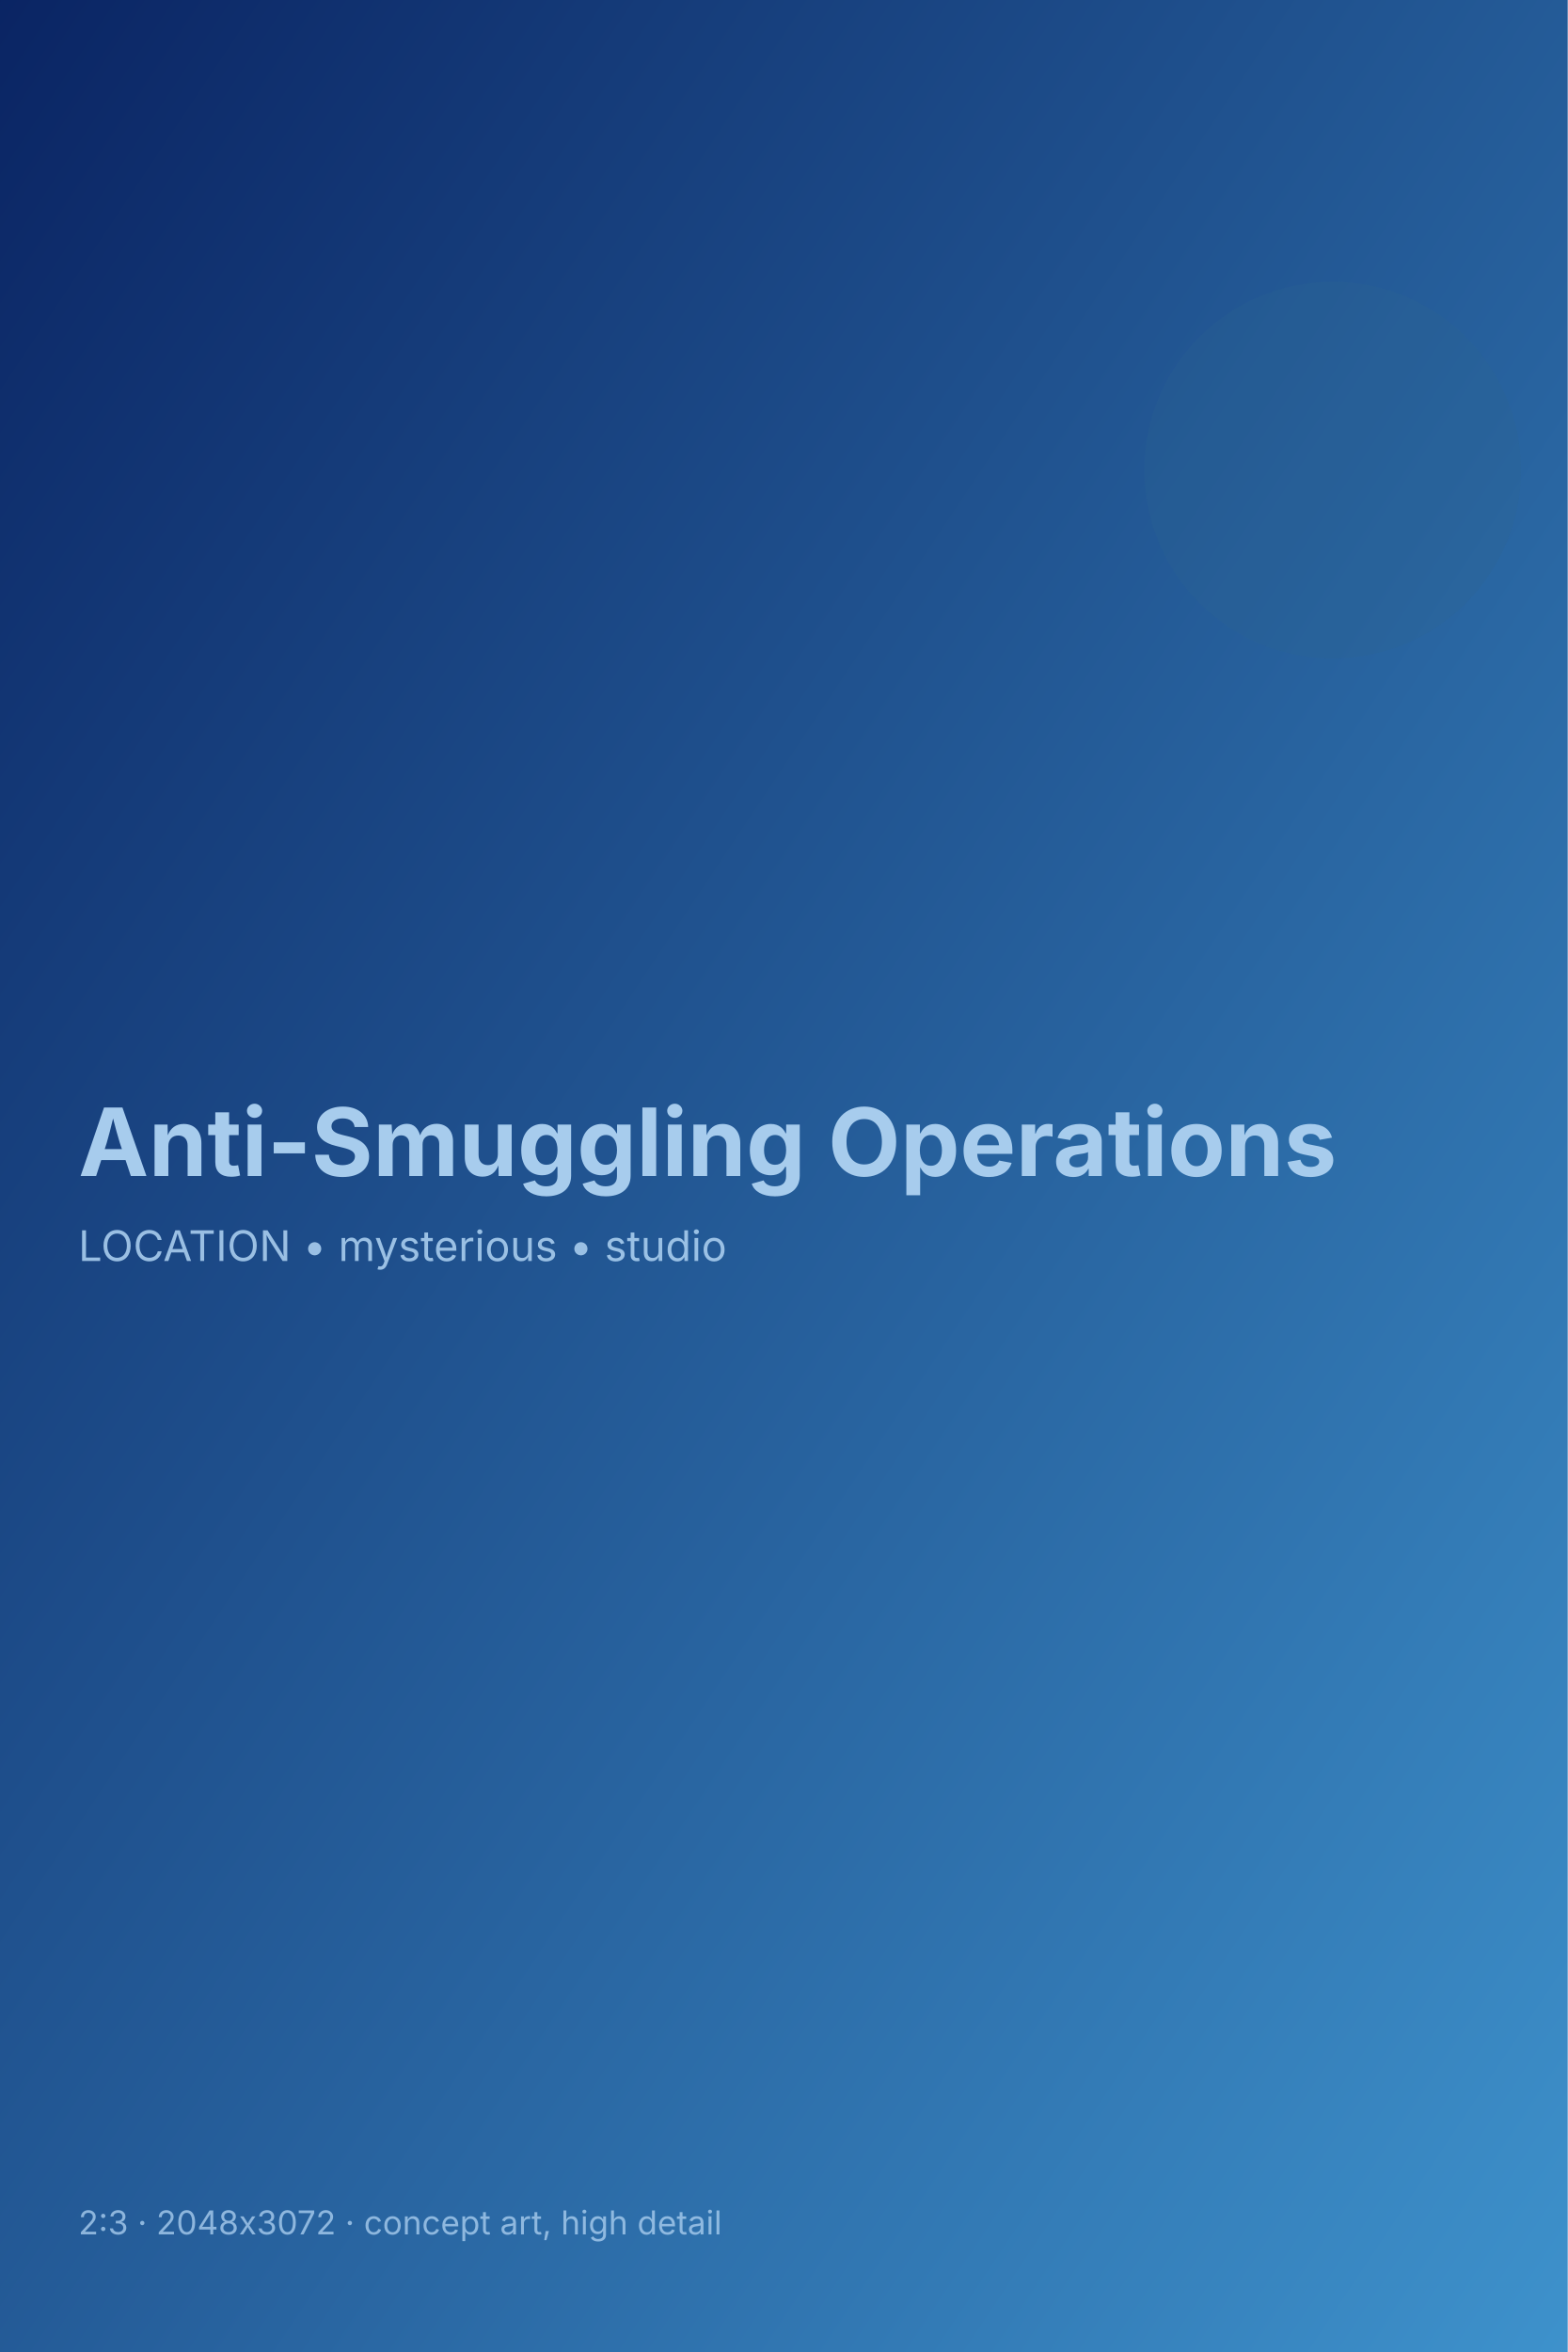
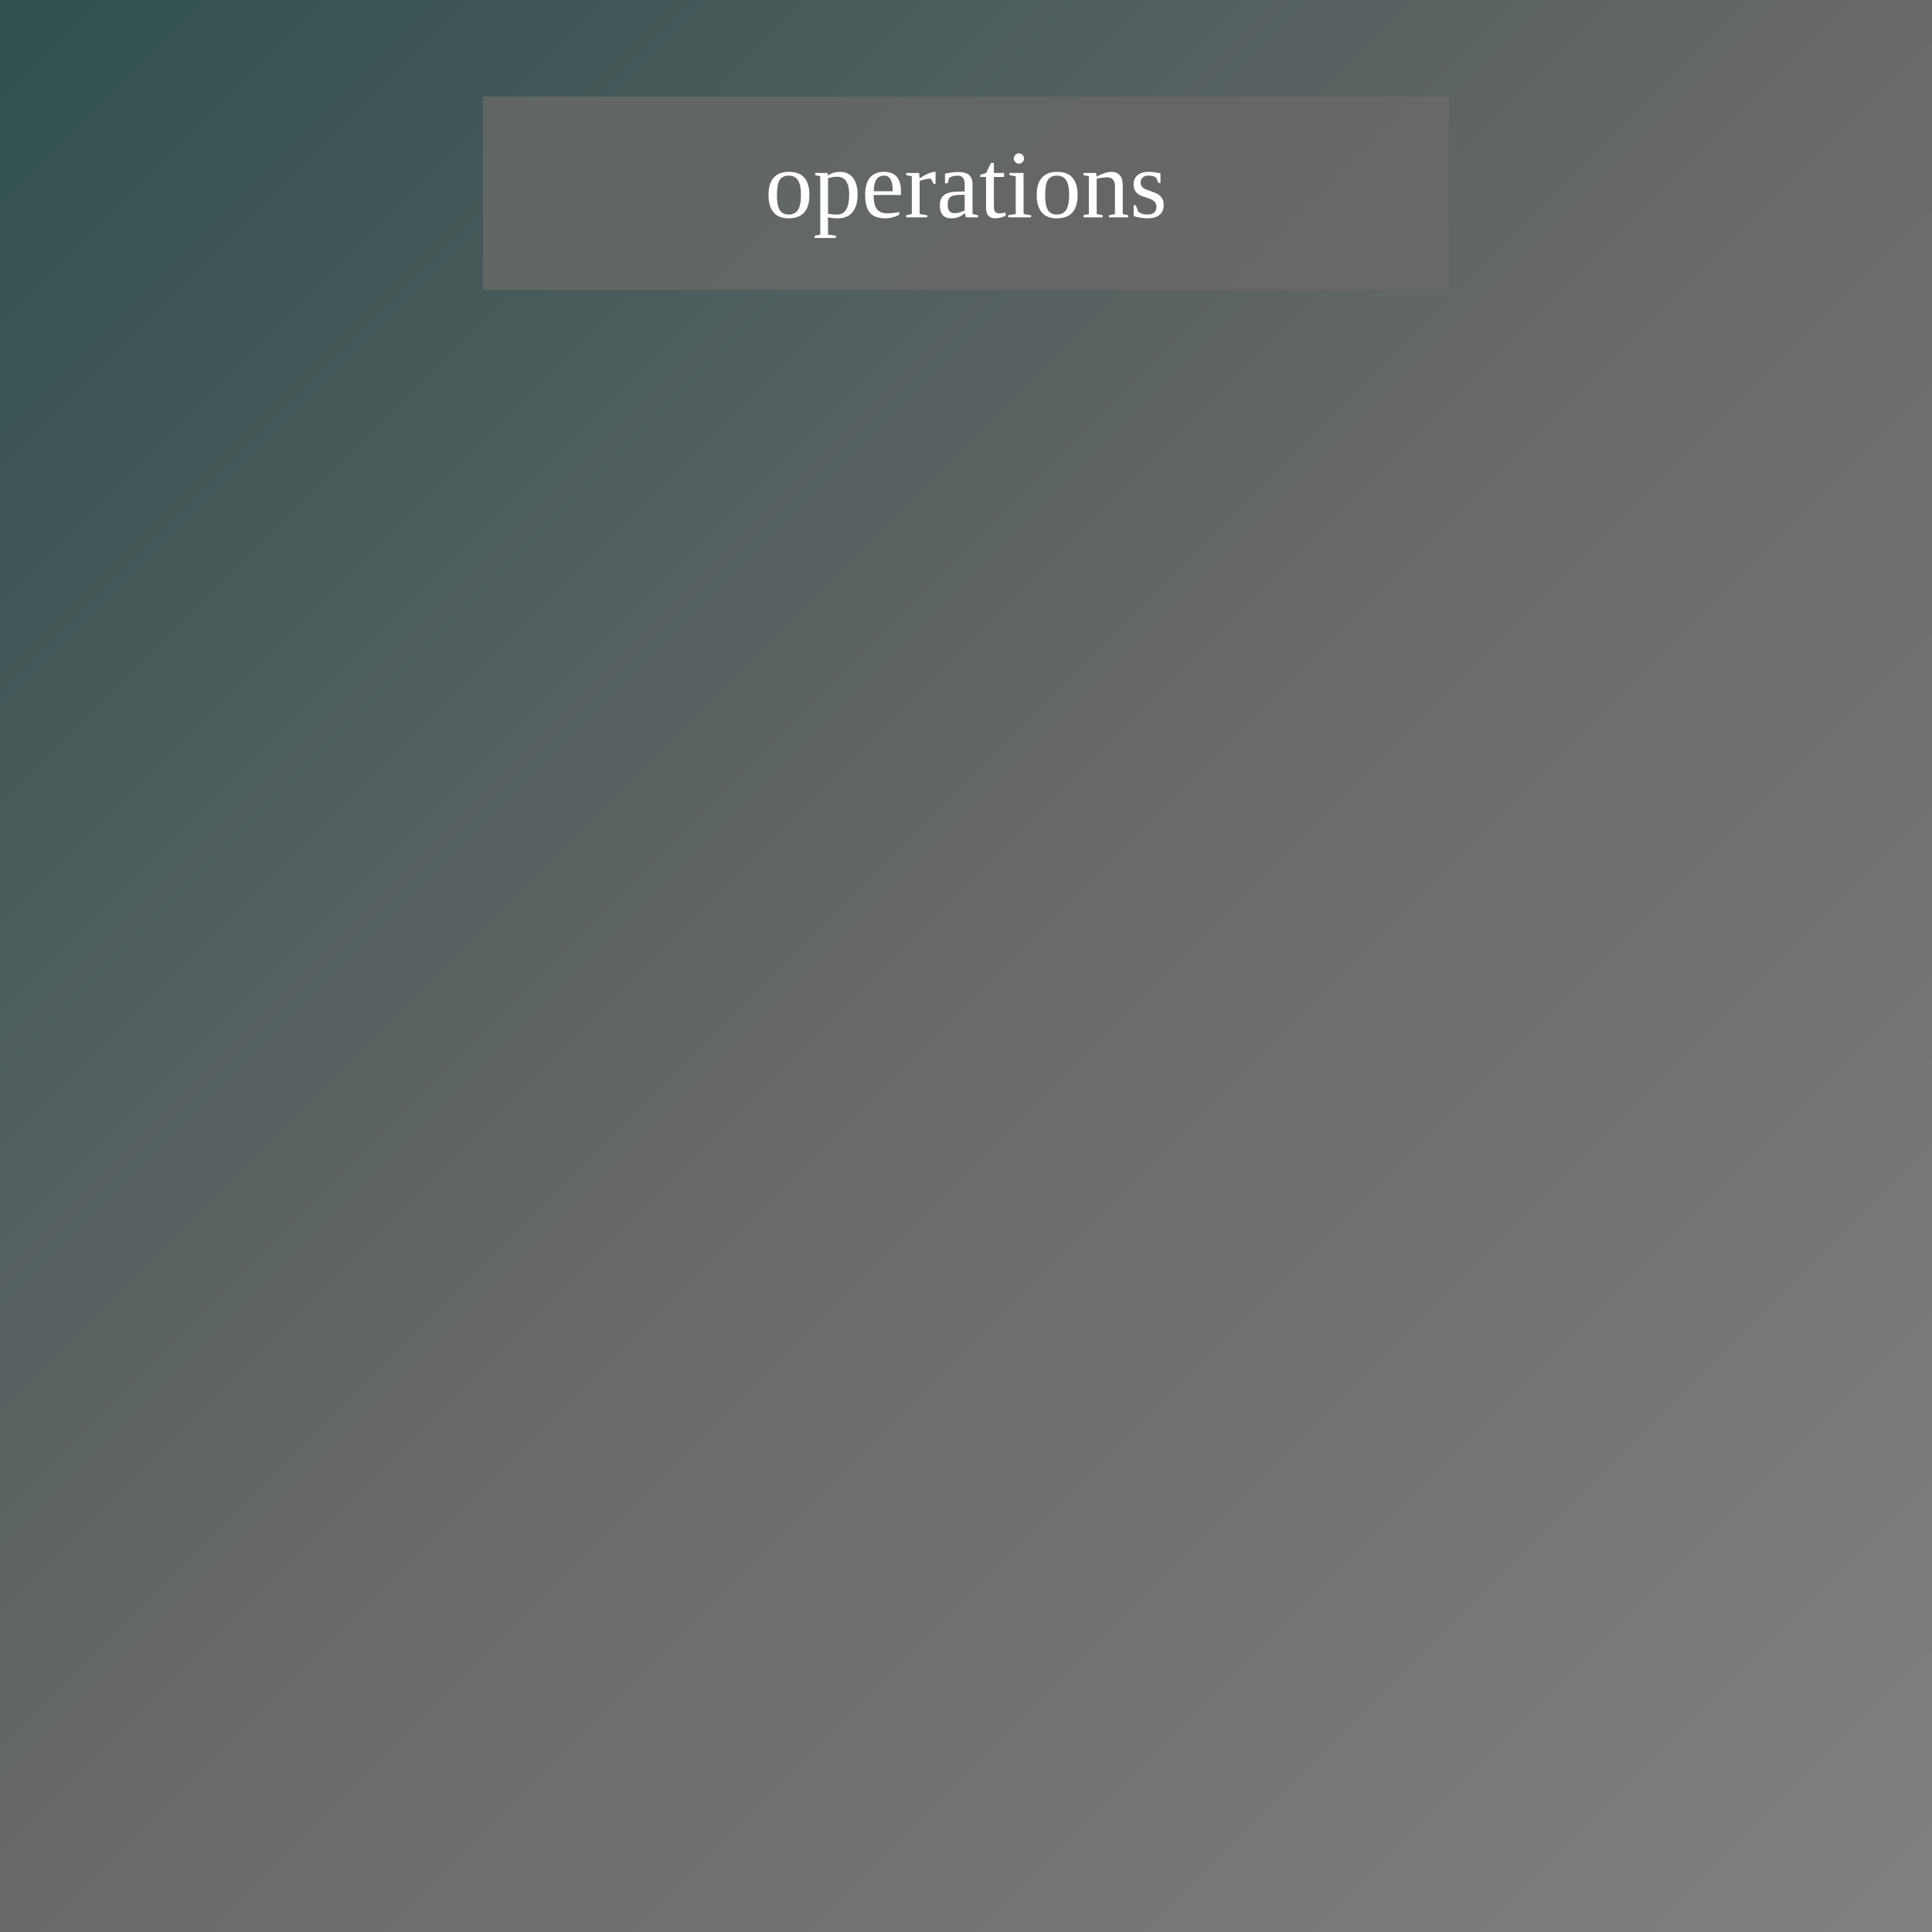
- <svg xmlns="http://www.w3.org/2000/svg" width="2048" height="3072" viewBox="0 0 2048 3072">
+ <svg xmlns="http://www.w3.org/2000/svg" width="400" height="400" viewBox="0 0 400 400">
  <defs>
-     <linearGradient id="grad" x1="0" x2="1" y1="0" y2="1">
-       <stop offset="0%" stop-color="#0a2463" />
-       <stop offset="100%" stop-color="#3e92cc" />
+     <linearGradient id="loc-stone" x1="0%" y1="0%" x2="100%" y2="100%">
+       <stop offset="0%" stop-color="#2F4F4F" />
+       <stop offset="50%" stop-color="#696969" />
+       <stop offset="100%" stop-color="#808080" />
    </linearGradient>
+     <linearGradient id="loc-shadow" x1="0%" y1="0%" x2="100%" y2="100%">
+       <stop offset="0%" stop-color="#000000" />
+       <stop offset="50%" stop-color="#1C1C1C" />
+       <stop offset="100%" stop-color="#363636" />
+     </linearGradient>
+     <linearGradient id="loc-torch" x1="0%" y1="0%" x2="100%" y2="100%">
+       <stop offset="0%" stop-color="#FF4500" />
+       <stop offset="50%" stop-color="#FF6347" />
+       <stop offset="100%" stop-color="#FF7F50" />
+     </linearGradient>
+     <filter id="loc-shadow">
+       <feDropShadow dx="2" dy="2" stdDeviation="3" flood-opacity="0.3" />
+     </filter>
  </defs>
-   <rect width="100%" height="100%" fill="url(#grad)" />
-   <circle cx="1741" cy="614" r="246" fill="#2a628f" opacity="0.25" />
-   <g fill="#a7cced" font-family="Inter, system-ui, -apple-system, Segoe UI, Roboto, Ubuntu, Cantarell, 'Helvetica Neue', Arial, sans-serif">
-     <text x="5%" y="50%" font-size="123" font-weight="700">Anti-Smuggling Operations</text>
-     <text x="5%" y="50%" dy="111" font-size="55" opacity="0.9">LOCATION • mysterious • studio</text>
-     <text x="5%" y="95%" font-size="43" opacity="0.8">2:3 · 2048x3072 · concept art, high detail</text>
-   </g>
+   <rect width="400" height="400" fill="url(#loc-stone)" />
+   <rect x="100" y="20" width="200" height="40" fill="#696969" opacity="0.8" />
+   <text x="200" y="45" text-anchor="middle" font-size="20" fill="white">operations</text>
</svg>
